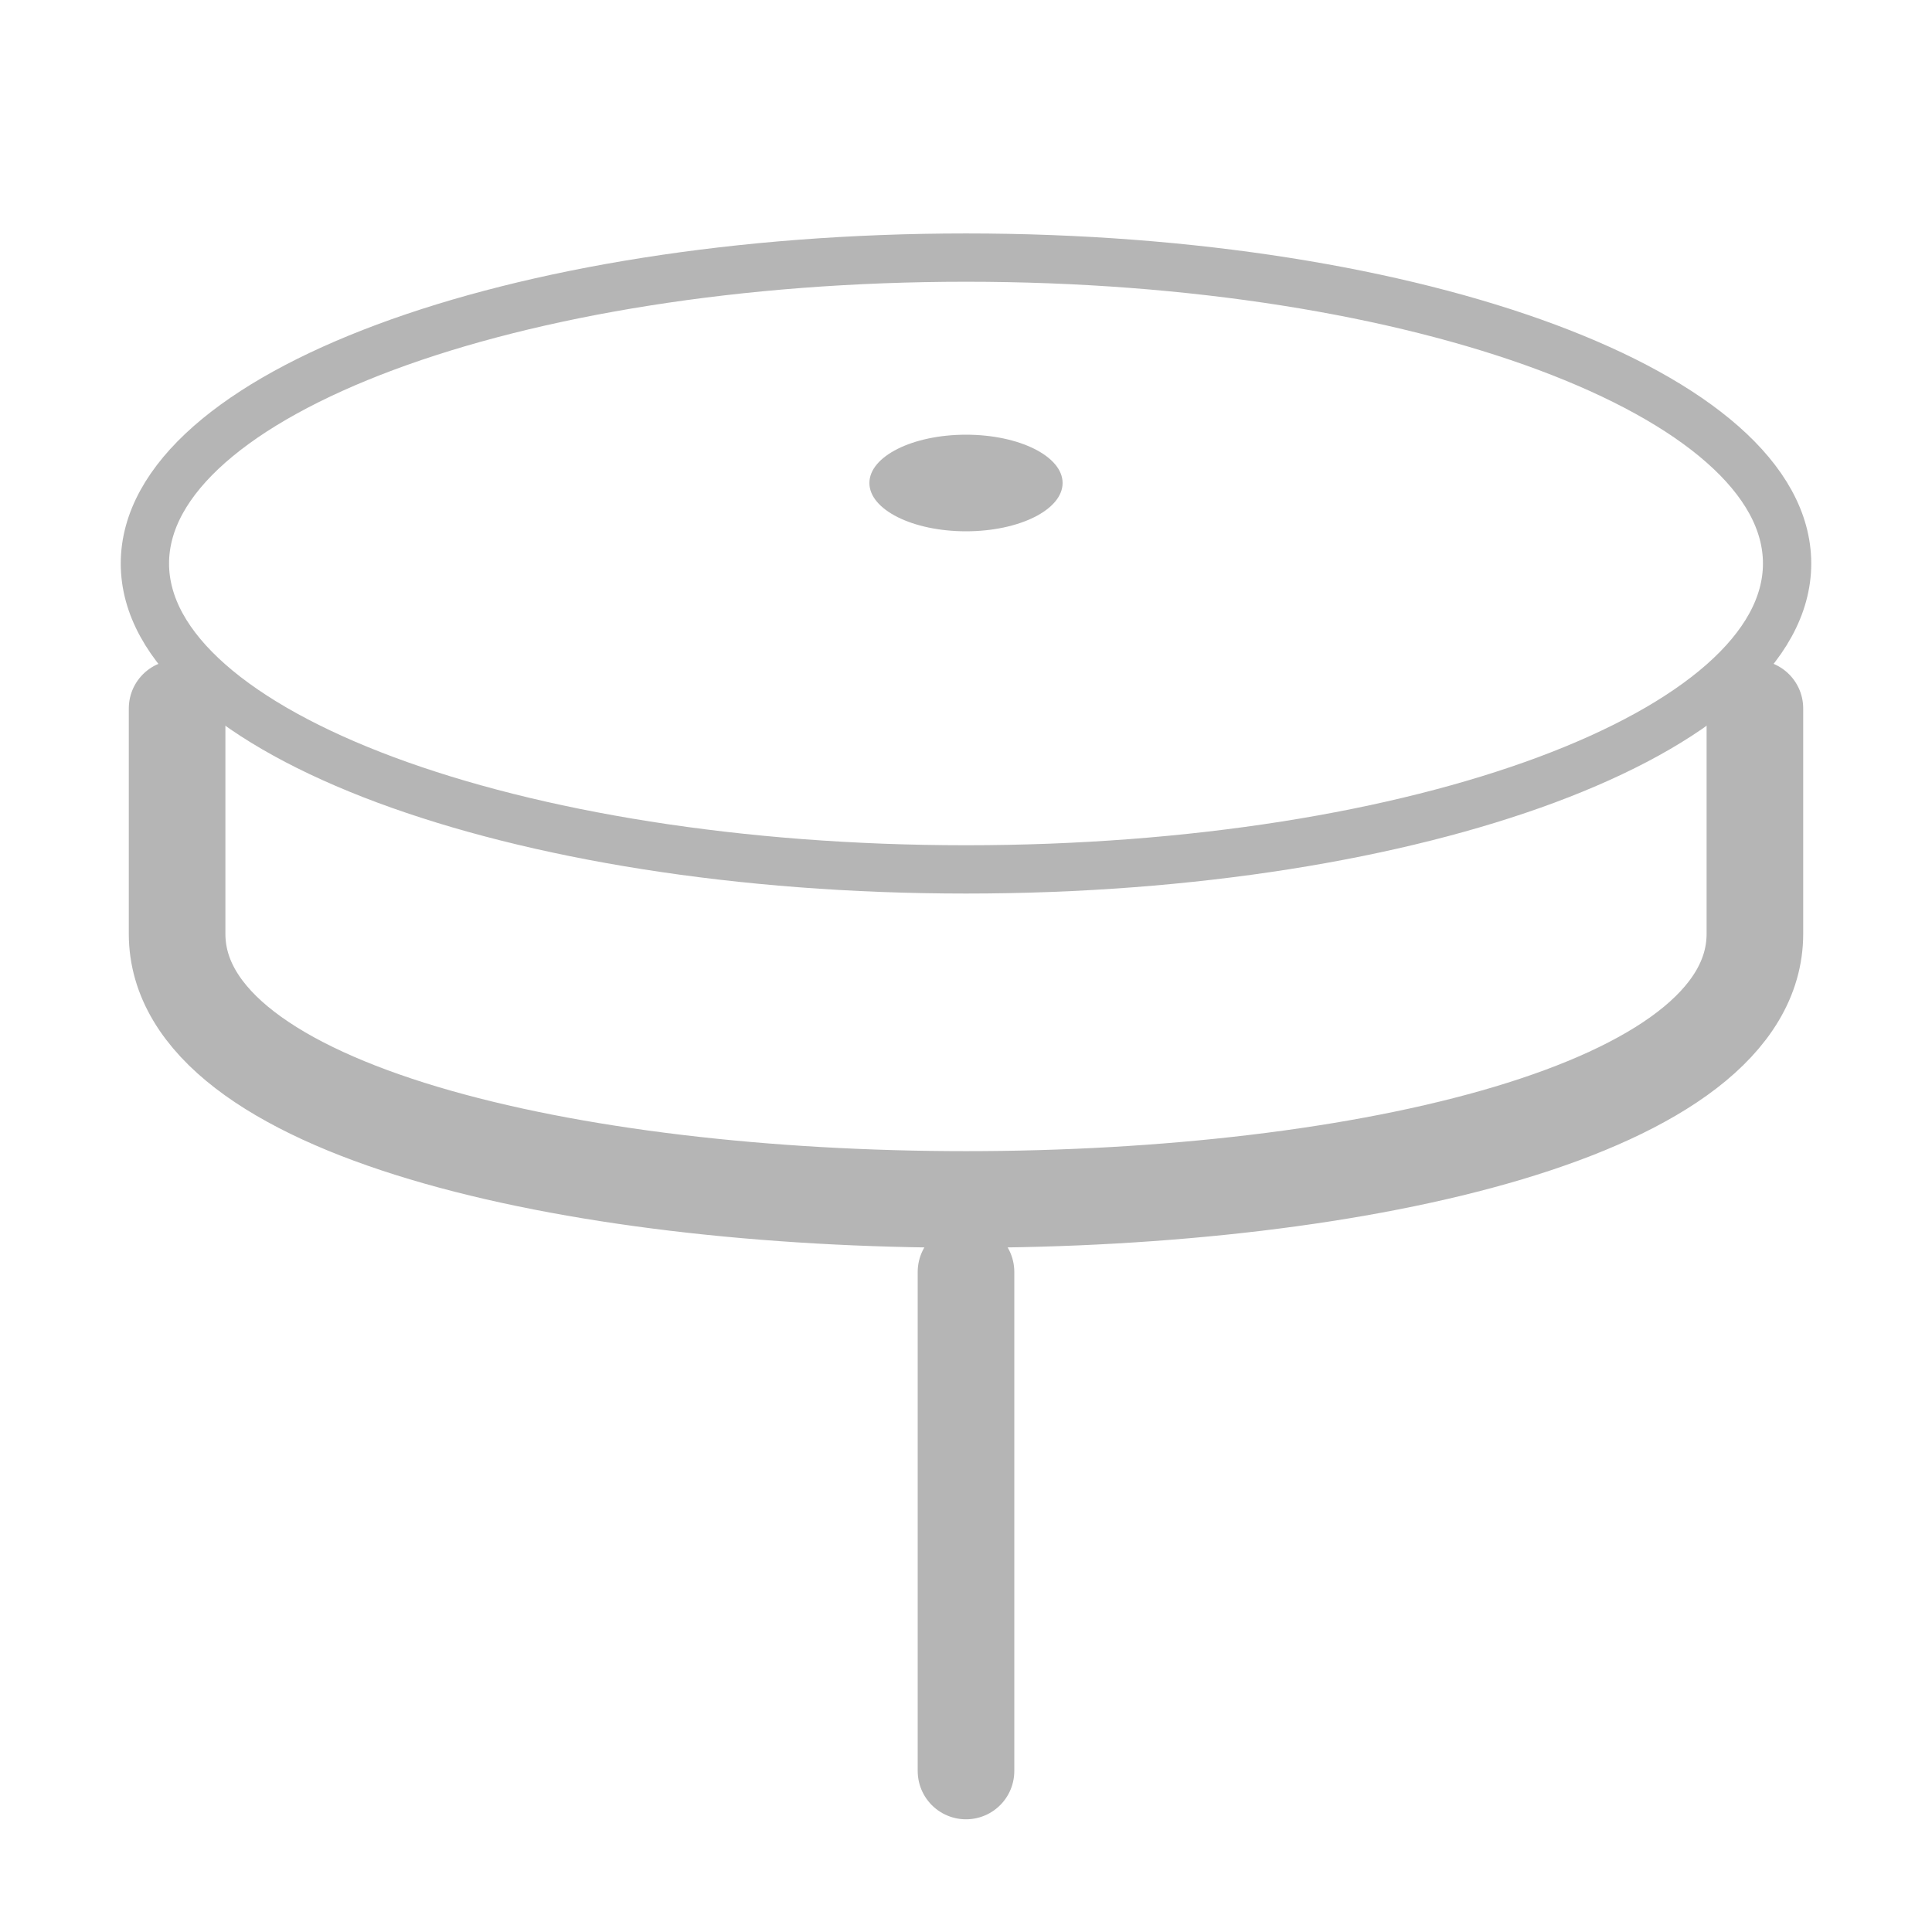
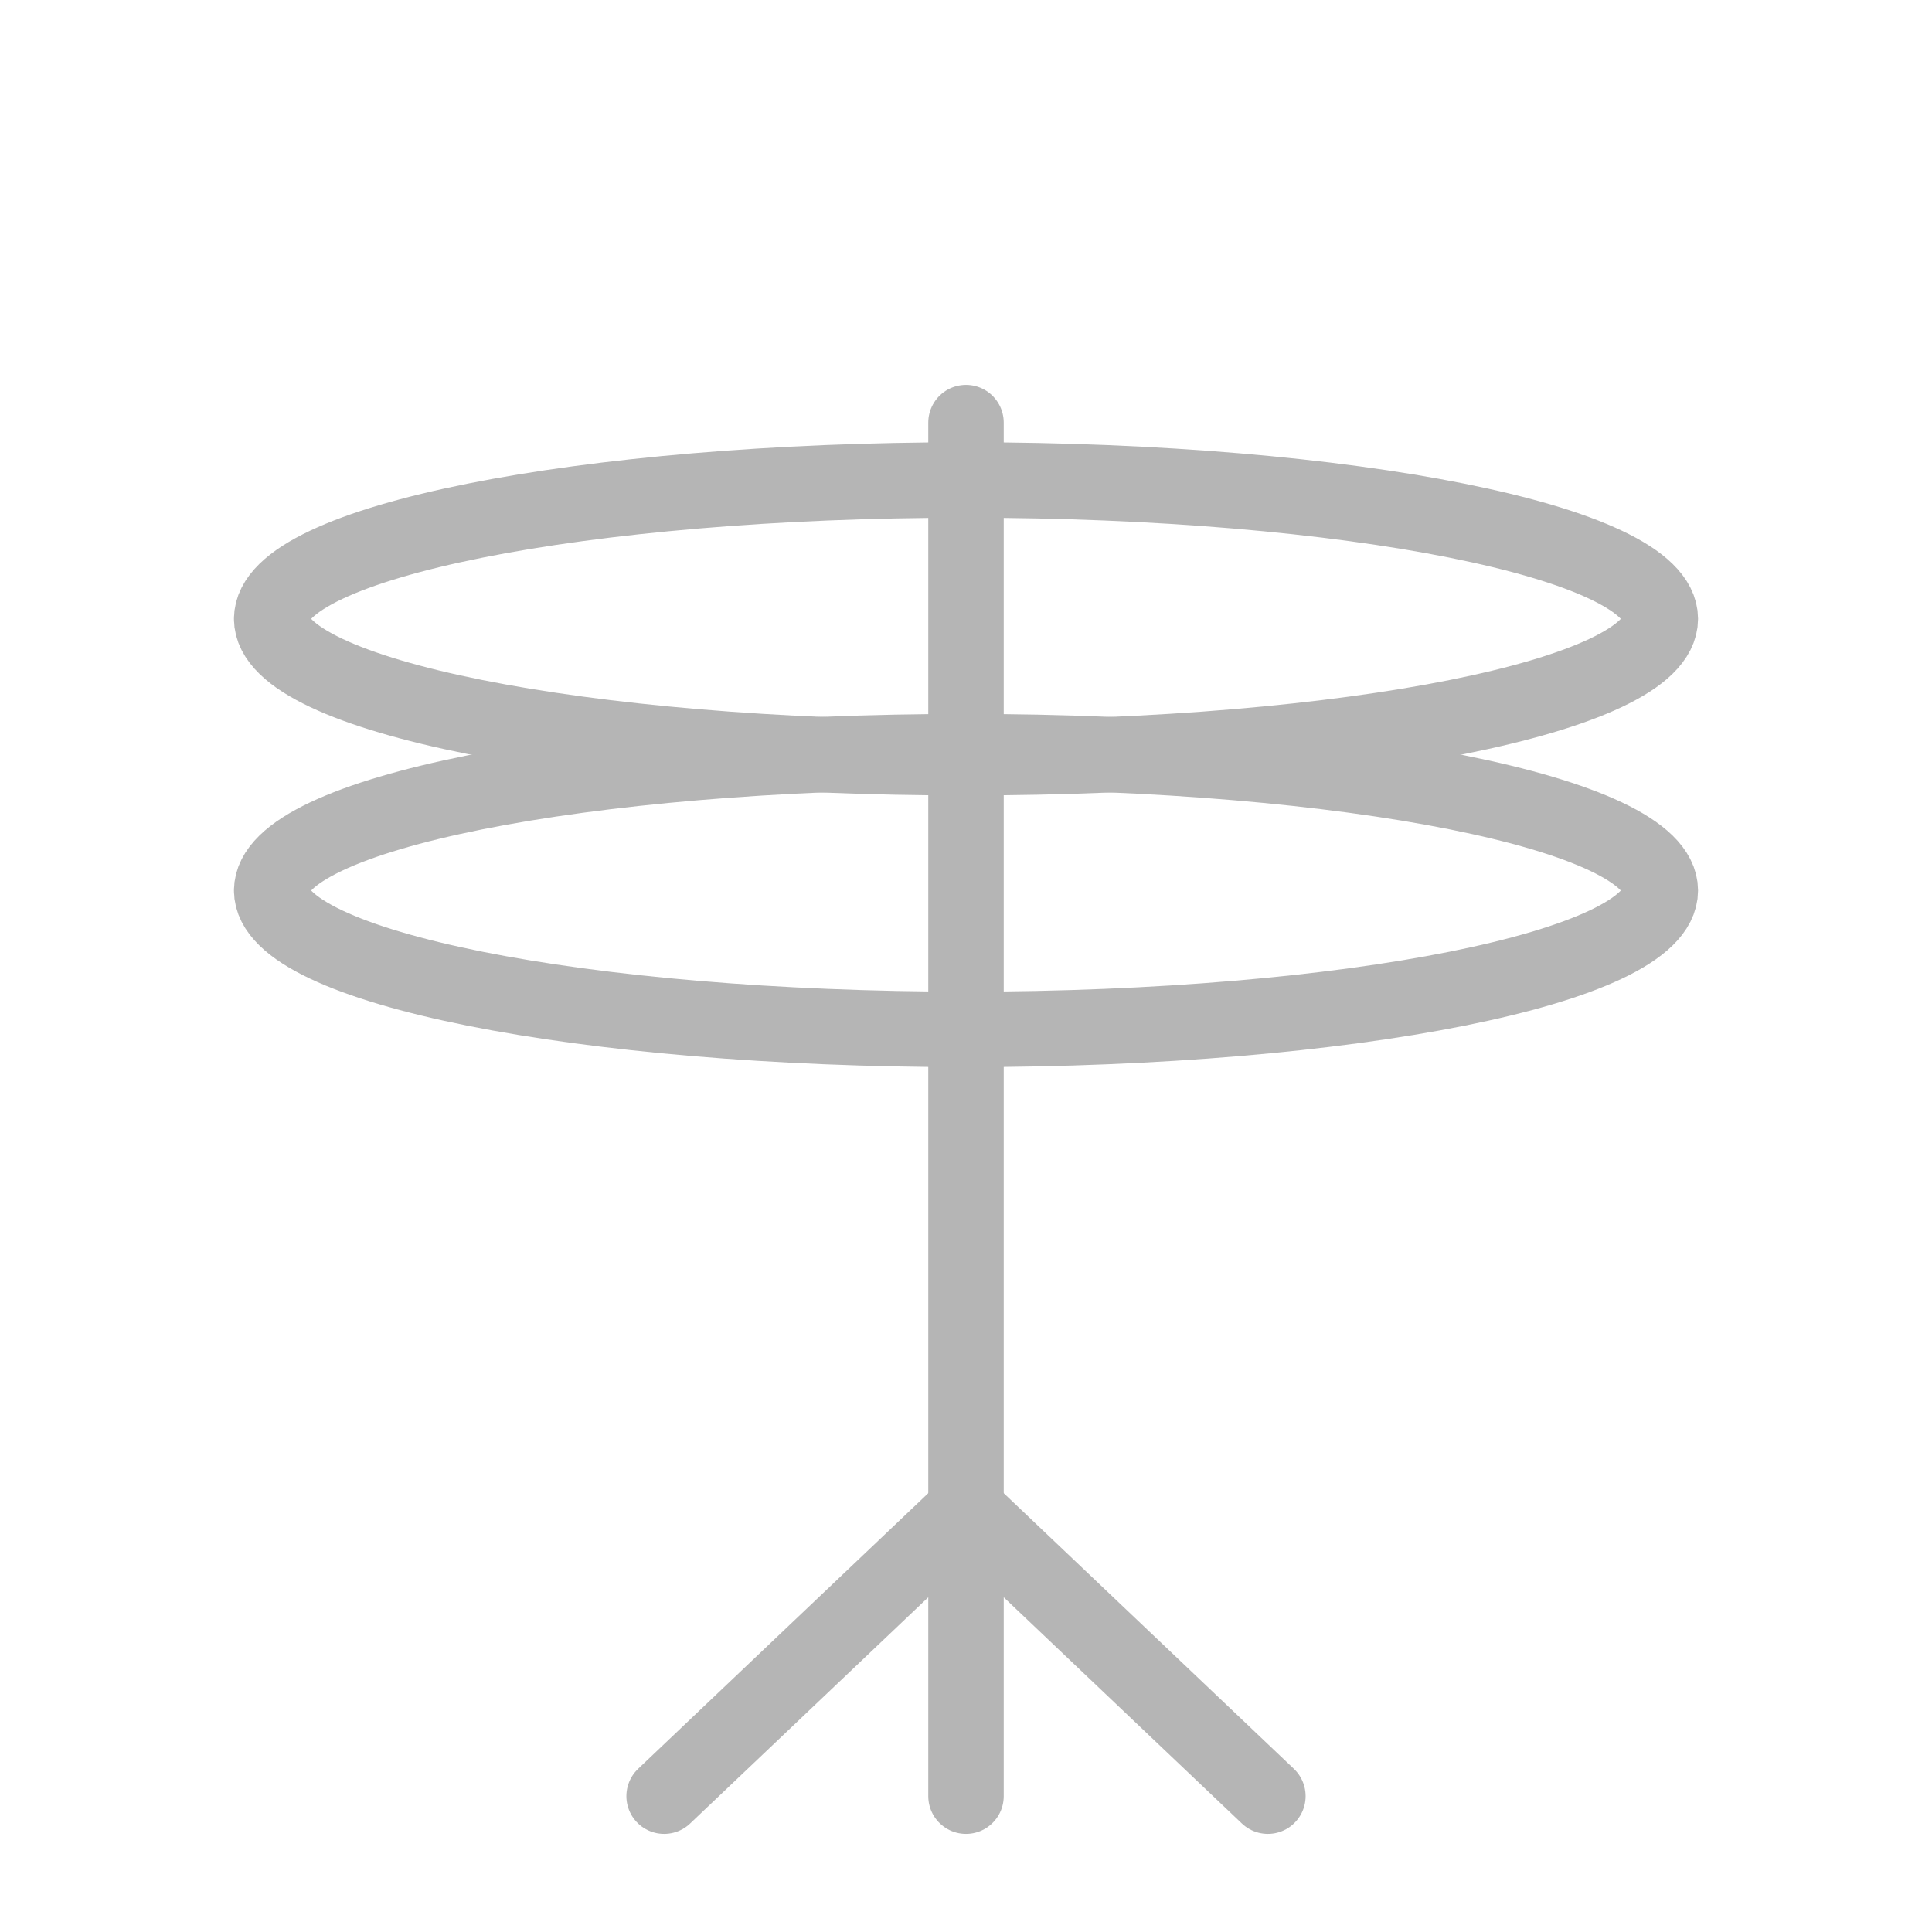
- <svg xmlns="http://www.w3.org/2000/svg" class="instrument" viewBox="0 0 120 120" fill="none" stroke="#b5b5b5" stroke-width="3" stroke-linecap="round" stroke-linejoin="round">
-   <ellipse cx="60" cy="35" rx="51" ry="19" />
-   <path d="M11 44v14c0 22 98 22 98 0V44M60 79v31" stroke-width="6" />
-   <ellipse cx="60" cy="30" rx="6" ry="3" fill="#b5b5b5" stroke="none" />
+ <svg xmlns="http://www.w3.org/2000/svg" class="instrument" viewBox="0 0 120 120" fill="none" stroke="#b5b5b5" stroke-width="2.5" stroke-linecap="round" stroke-linejoin="round">
+   <g transform="scale(1.875)">
+     <path d="M9.0 20.5a23.0 4.6 0 1 0 46.0 0a23.0 4.6 0 1 0 -46.0 0" />
+     <path d="M9.0 29.5a23.0 4.6 0 1 0 46.0 0a23.0 4.6 0 1 0 -46.0 0" />
+     <path d="M32.0 14.0L32.0 50.0" />
+     <path d="M32.0 50.0L22.0 59.5" />
+     <path d="M32.0 50.0L42.0 59.5" />
+     <path d="M32.0 50.0L32.0 59.5" />
+   </g>
</svg>
